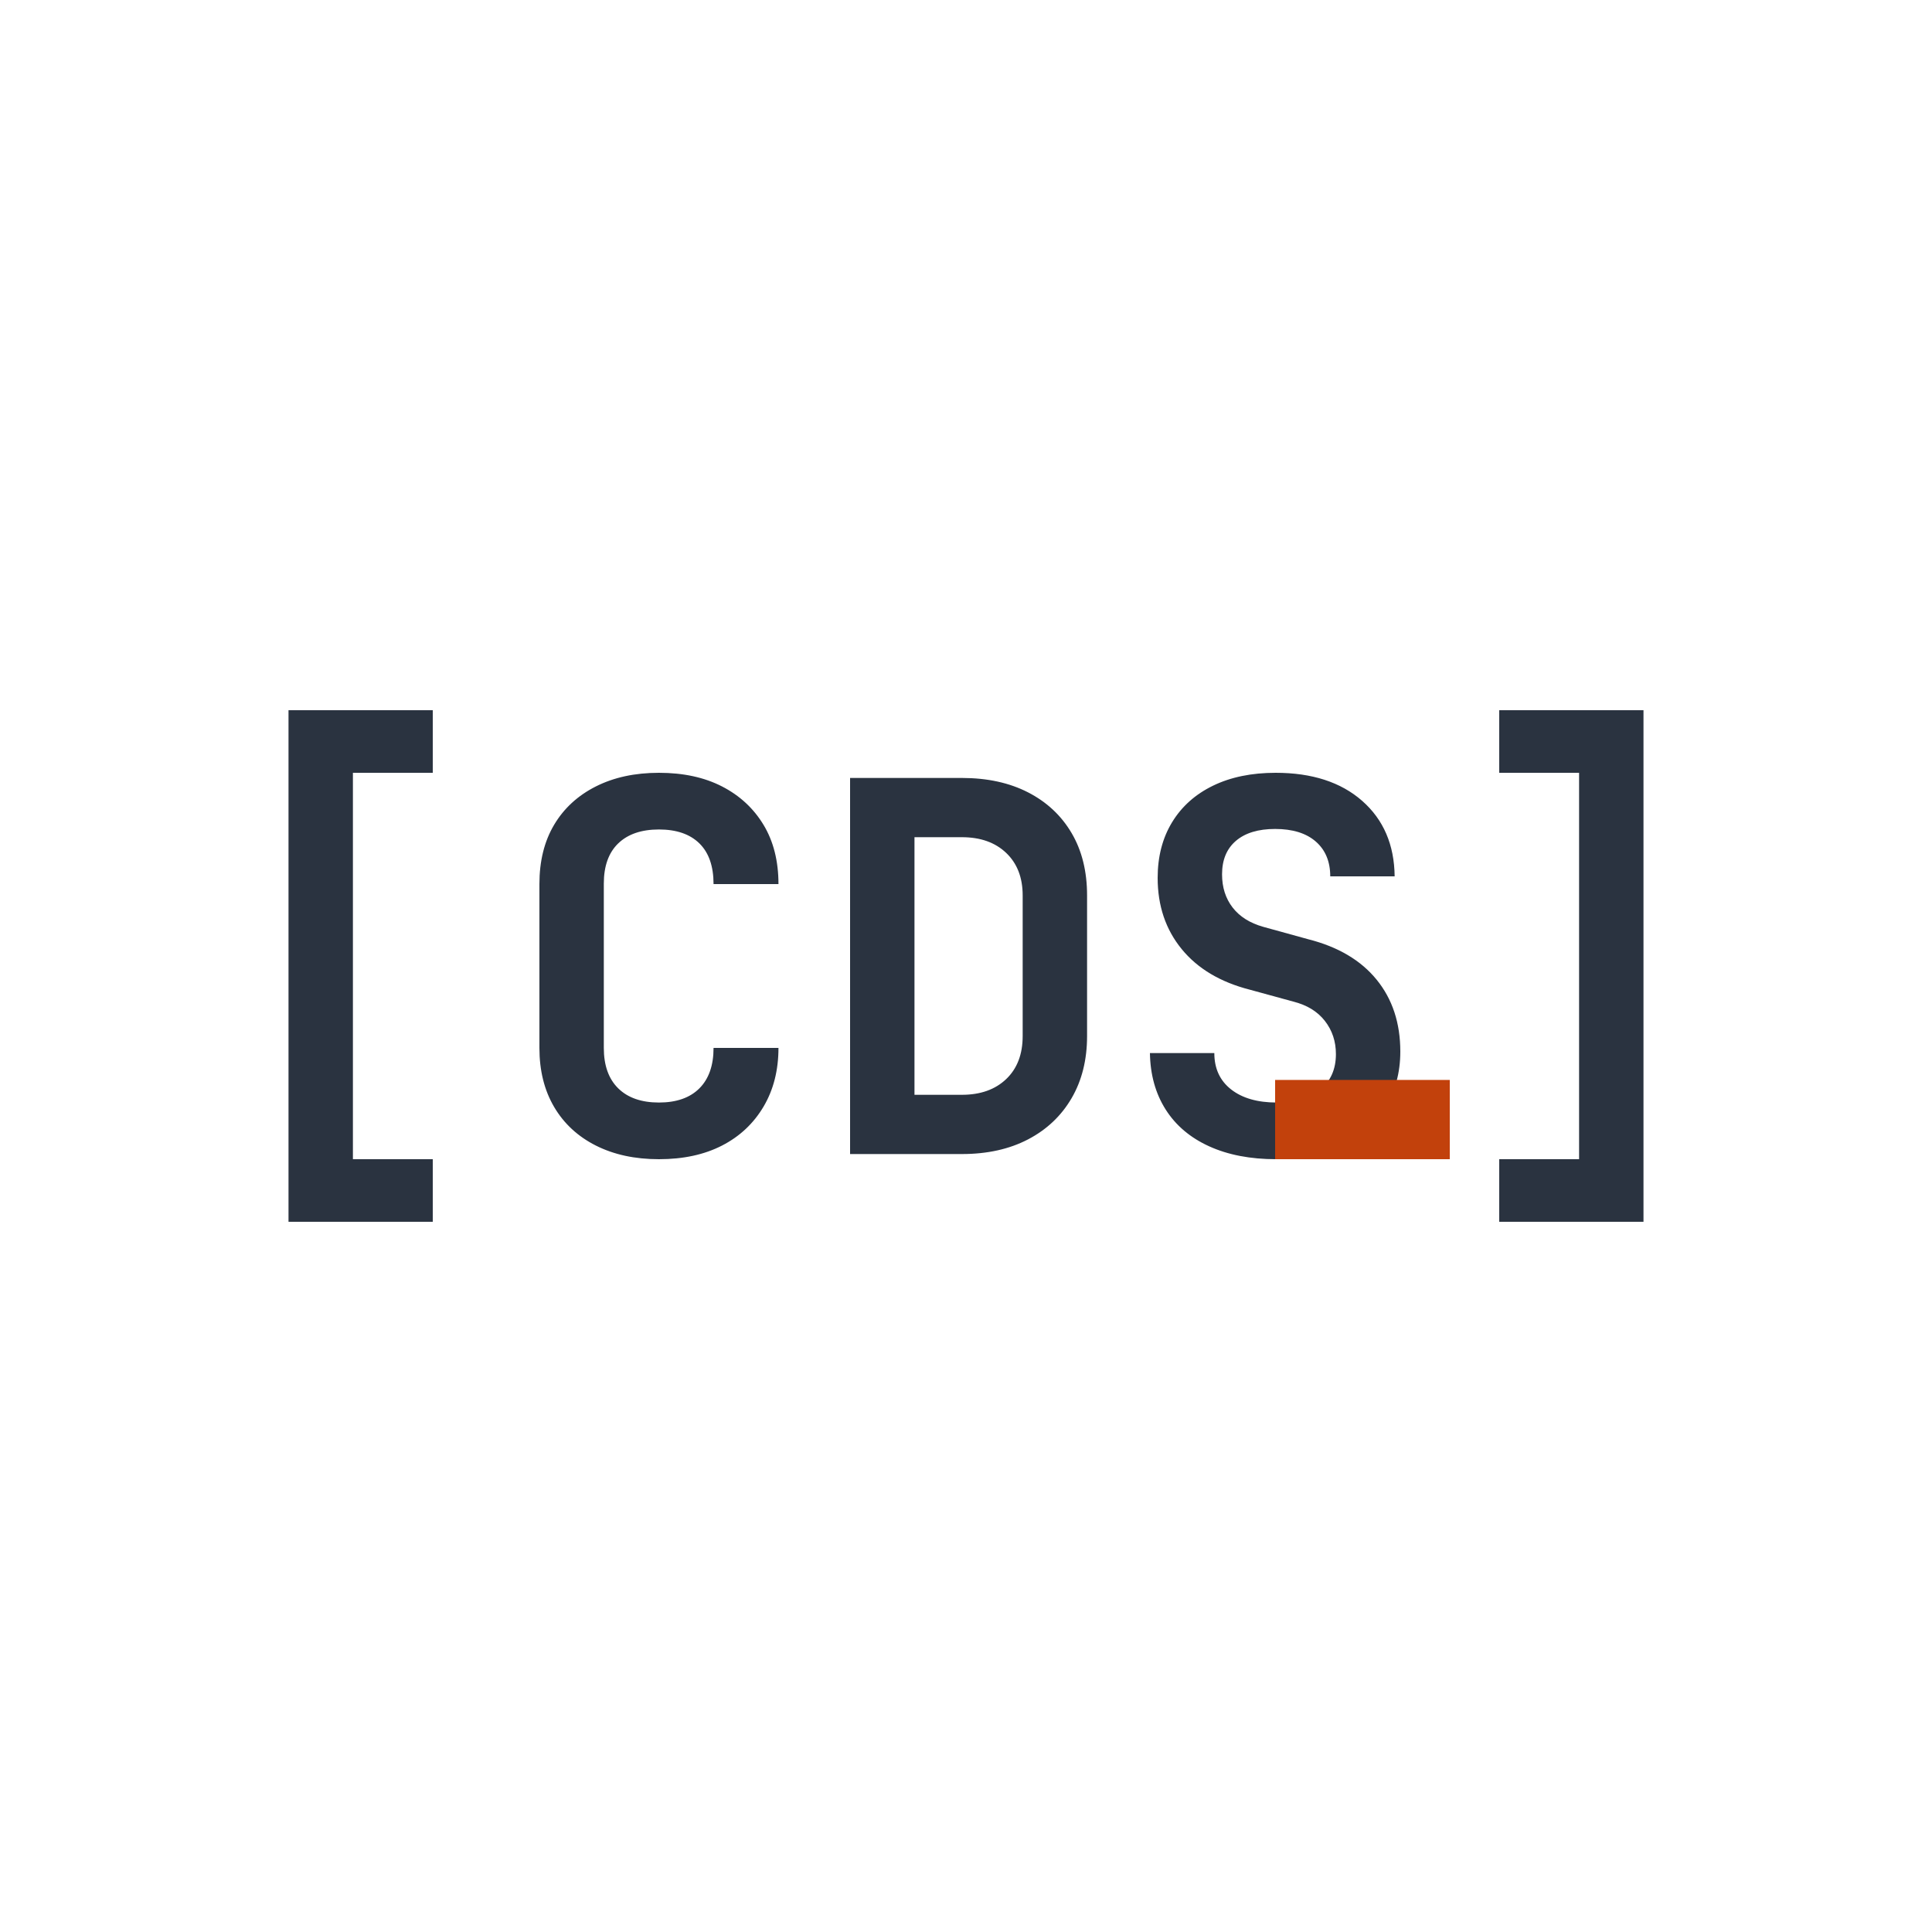
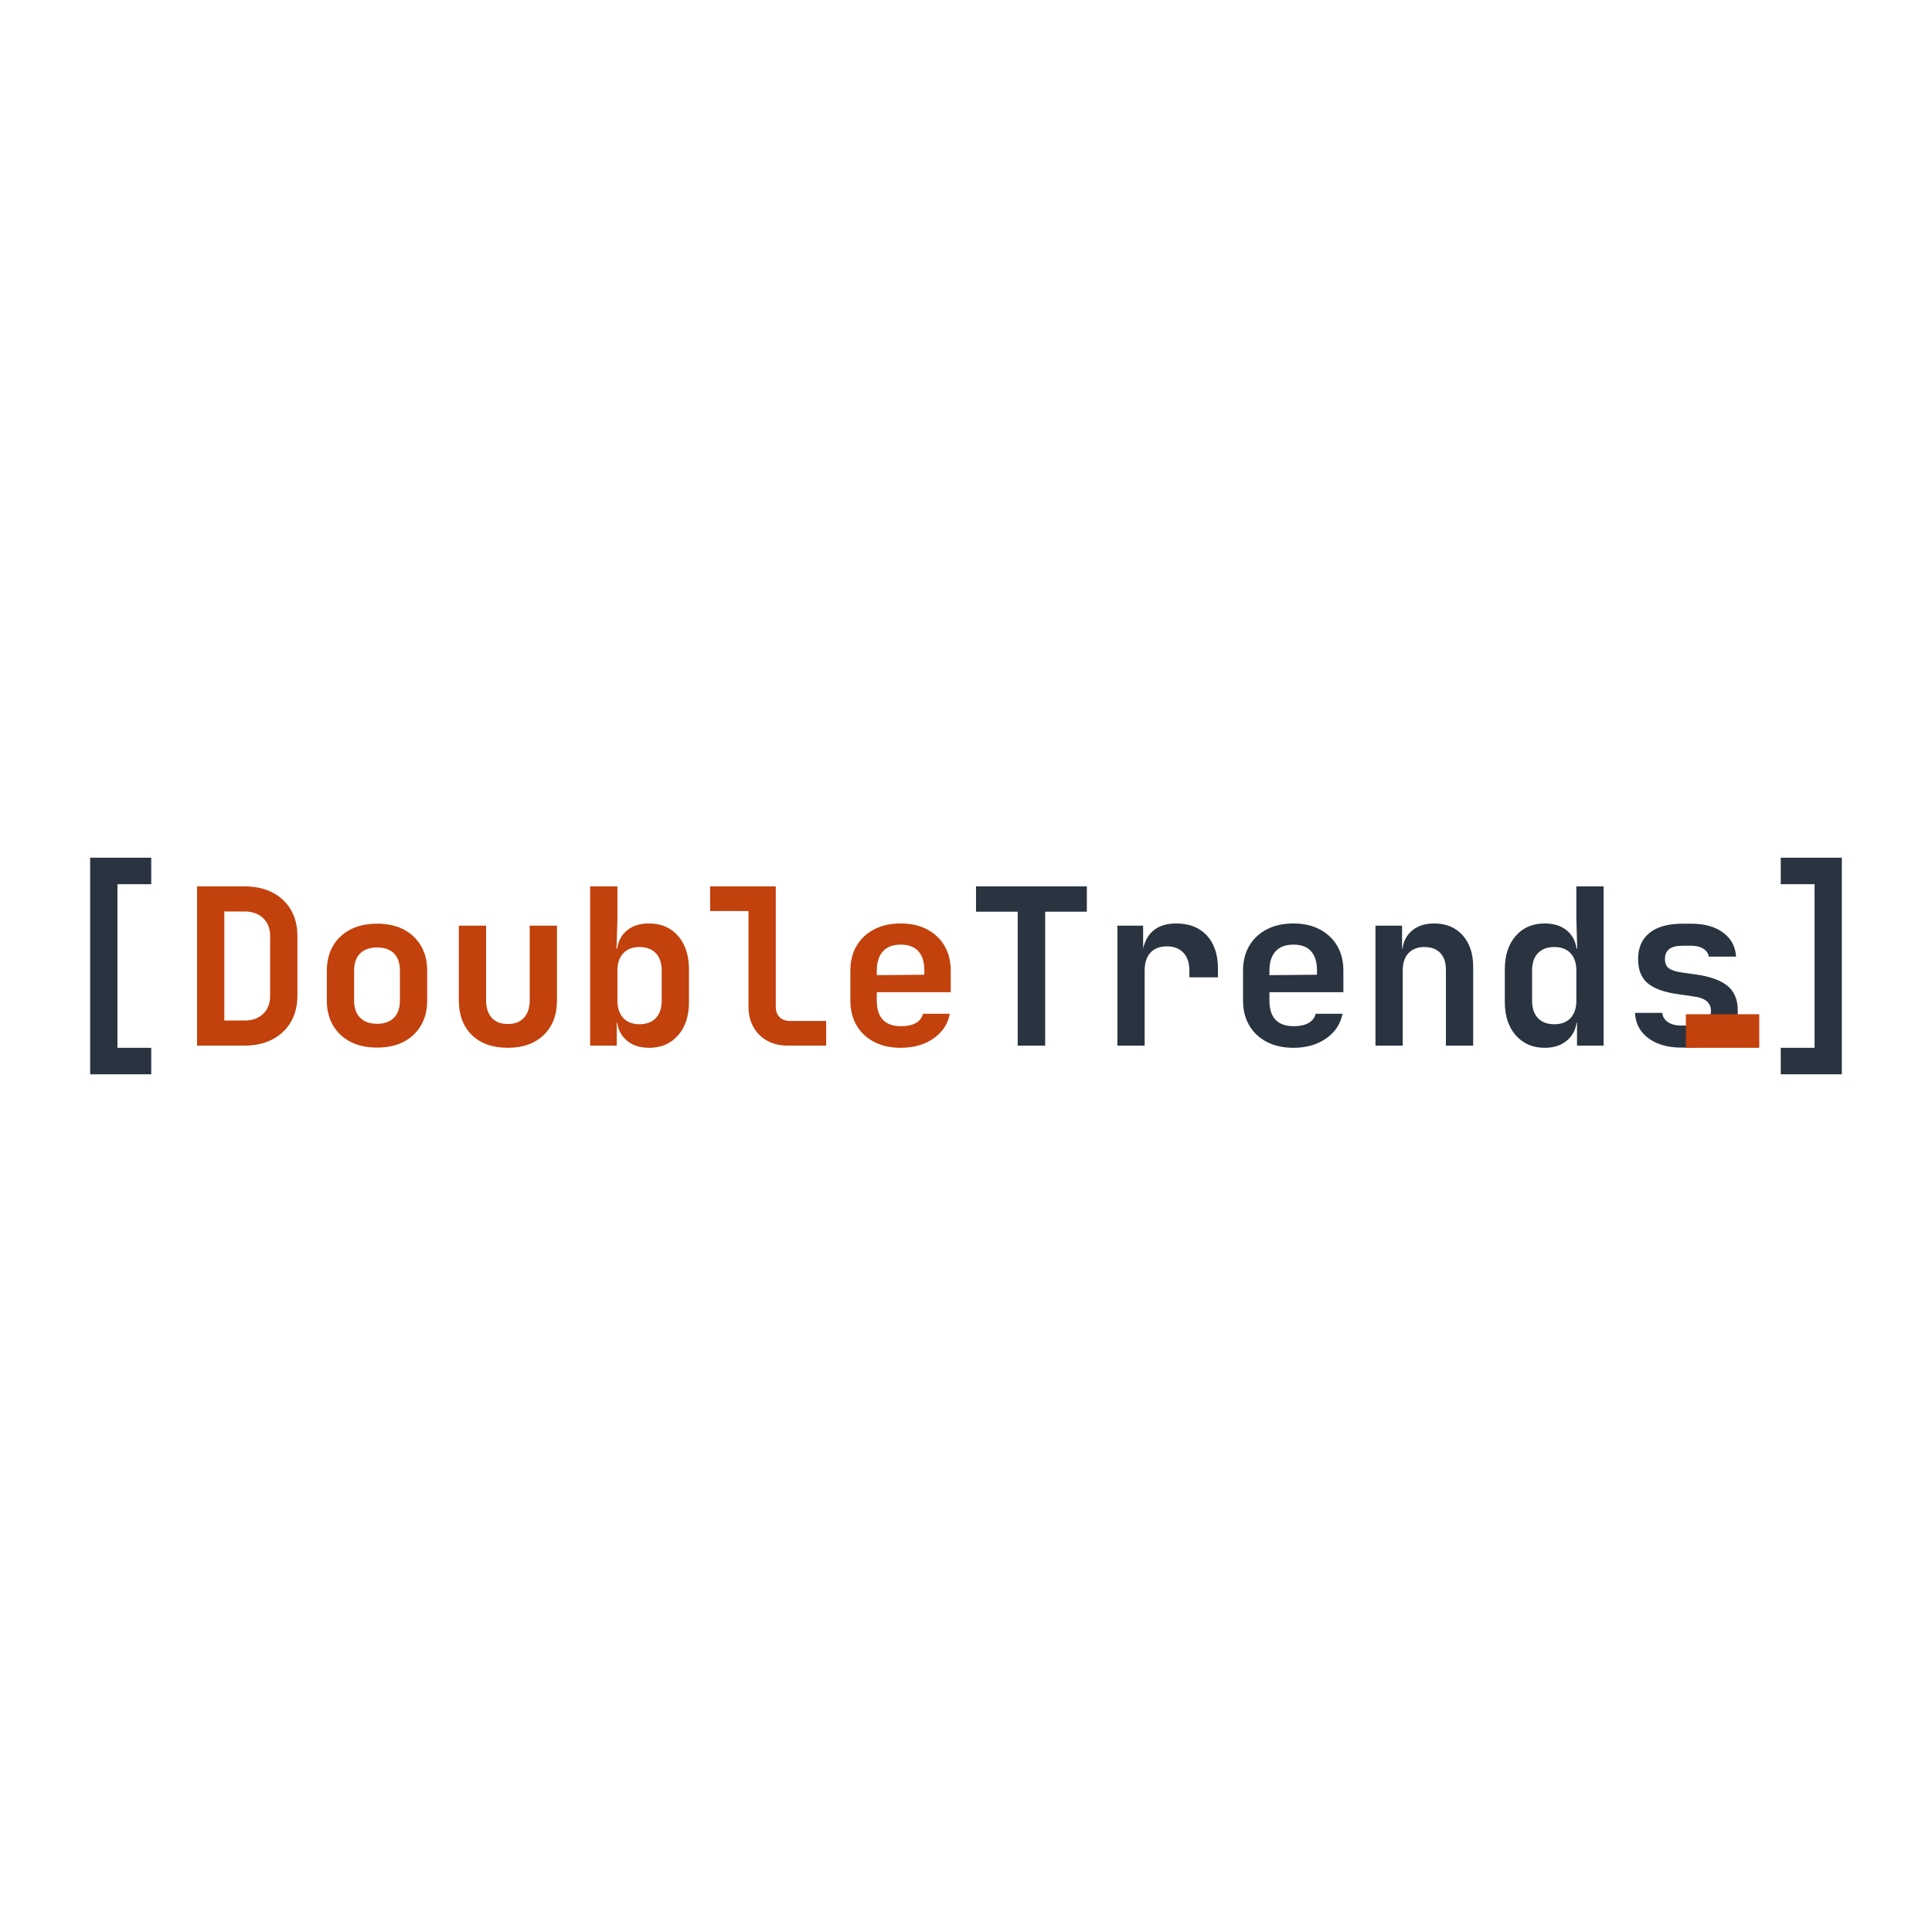
- <svg xmlns="http://www.w3.org/2000/svg" viewBox="0 0 600 600" role="img" aria-label="CDS">
+ <svg xmlns="http://www.w3.org/2000/svg" viewBox="0 0 600 600" role="img" aria-label="DoubleTrends">
  <style>.g{fill:#2A3340}@media(prefers-color-scheme:dark){.g{fill:#FBFAF7}}</style>
+   <path d="M75.896 324.727L61.196 324.727L61.196 275.273L75.896 275.273Q80.910 275.273 84.602 277.170Q88.294 279.067 90.326 282.522Q92.359 285.977 92.359 290.719L92.359 309.213Q92.359 313.888 90.326 317.377Q88.294 320.866 84.602 322.797Q80.910 324.727 75.896 324.727M69.664 283.064L69.664 316.936L75.896 316.936Q79.555 316.936 81.723 314.870Q83.890 312.804 83.890 309.213L83.890 290.719Q83.890 287.196 81.723 285.130Q79.555 283.064 75.896 283.064 M117.086 325.337Q112.344 325.337 108.855 323.542Q105.366 321.746 103.435 318.461Q101.504 315.175 101.504 310.704L101.504 301.490Q101.504 297.019 103.435 293.733Q105.366 290.448 108.855 288.653Q112.344 286.857 117.086 286.857Q121.896 286.857 125.351 288.653Q128.806 290.448 130.737 293.733Q132.667 297.019 132.667 301.423L132.667 310.704Q132.667 315.175 130.737 318.461Q128.806 321.746 125.351 323.542Q121.896 325.337 117.086 325.337M117.086 317.953Q120.473 317.953 122.336 316.090Q124.199 314.227 124.199 310.704L124.199 301.490Q124.199 297.900 122.336 296.071Q120.473 294.242 117.086 294.242Q113.766 294.242 111.869 296.071Q109.973 297.900 109.973 301.490L109.973 310.704Q109.973 314.227 111.869 316.090Q113.766 317.953 117.086 317.953 M157.733 325.405Q150.620 325.405 146.555 321.442Q142.491 317.478 142.491 310.636L142.491 287.467L150.959 287.467L150.959 310.568Q150.959 314.159 152.720 316.090Q154.482 318.020 157.733 318.020Q160.918 318.020 162.713 316.090Q164.508 314.159 164.508 310.568L164.508 287.467L172.976 287.467L172.976 310.636Q172.976 317.478 168.844 321.442Q164.711 325.405 157.733 325.405 M201.565 325.405Q196.958 325.405 194.249 322.763Q192.148 320.798 191.674 317.614L191.539 317.614L191.539 324.727L183.274 324.727L183.274 275.273L191.742 275.273L191.742 285.706L191.471 294.580L191.674 294.580Q192.148 291.396 194.249 289.364Q196.958 286.790 201.565 286.790Q207.188 286.790 210.575 290.651Q213.963 294.513 213.963 301.084L213.963 311.178Q213.963 317.682 210.575 321.543Q207.188 325.405 201.565 325.405M198.584 318.088Q201.836 318.088 203.665 316.191Q205.494 314.294 205.494 310.772L205.494 301.423Q205.494 297.900 203.665 296.003Q201.836 294.106 198.584 294.106Q195.400 294.106 193.571 296.037Q191.742 297.968 191.742 301.423L191.742 310.772Q191.742 314.227 193.571 316.157Q195.400 318.088 198.584 318.088 M256.575 324.727L244.719 324.727Q241.061 324.727 238.317 323.237Q235.574 321.746 234.015 319.003Q232.457 316.259 232.457 312.668L232.457 282.928L220.534 282.928L220.534 275.273L240.926 275.273L240.926 312.668Q240.926 314.701 242.111 315.886Q243.297 317.072 245.329 317.072L256.575 317.072 M279.744 325.405Q275.002 325.405 271.479 323.576Q267.956 321.746 266.025 318.461Q264.095 315.175 264.095 310.772L264.095 301.423Q264.095 297.019 266.025 293.733Q267.956 290.448 271.479 288.619Q275.002 286.790 279.744 286.790Q284.418 286.790 287.907 288.619Q291.396 290.448 293.327 293.733Q295.258 297.019 295.258 301.423L295.258 308.130L272.292 308.130L272.292 310.772Q272.292 314.701 274.189 316.699Q276.086 318.698 279.812 318.698Q282.657 318.698 284.418 317.716Q286.180 316.733 286.654 314.836L294.987 314.836Q294.038 319.646 289.872 322.526Q285.706 325.405 279.744 325.405M272.292 302.845L287.061 302.710L287.061 301.355Q287.061 297.493 285.231 295.427Q283.402 293.361 279.744 293.361Q276.086 293.361 274.189 295.461Q272.292 297.561 272.292 301.423" fill="#C2410C" />
  <g class="g">
-     <path d="M204.640 360Q193.440 360 185.040 355.760Q176.640 351.520 172.080 343.760Q167.520 336 167.520 325.440L167.520 274.560Q167.520 263.840 172.080 256.160Q176.640 248.480 185.040 244.240Q193.440 240 204.640 240Q216 240 224.240 244.240Q232.480 248.480 237.120 256.160Q241.760 263.840 241.760 274.560L221.600 274.560Q221.600 266.240 217.200 261.920Q212.800 257.600 204.640 257.600Q196.480 257.600 192 261.920Q187.520 266.240 187.520 274.400L187.520 325.440Q187.520 333.600 192 338Q196.480 342.400 204.640 342.400Q212.800 342.400 217.200 338Q221.600 333.600 221.600 325.440L241.760 325.440Q241.760 335.840 237.120 343.680Q232.480 351.520 224.240 355.760Q216 360 204.640 360 M298.720 358.400L264 358.400L264 241.600L298.720 241.600Q310.560 241.600 319.280 246.080Q328 250.560 332.800 258.720Q337.600 266.880 337.600 278.080L337.600 321.760Q337.600 332.800 332.800 341.040Q328 349.280 319.280 353.840Q310.560 358.400 298.720 358.400M284 260L284 340L298.720 340Q307.360 340 312.480 335.120Q317.600 330.240 317.600 321.760L317.600 278.080Q317.600 269.760 312.480 264.880Q307.360 260 298.720 260 M396.320 360Q384.320 360 375.520 356Q366.720 352 362 344.560Q357.280 337.120 357.120 327.040L377.120 327.040Q377.120 334.240 382.320 338.320Q387.520 342.400 396.480 342.400Q405.120 342.400 410 338.400Q414.880 334.400 414.880 327.360Q414.880 321.440 411.440 317.040Q408 312.640 401.600 311.040L388.160 307.360Q374.400 303.840 366.960 294.720Q359.520 285.600 359.520 272.640Q359.520 262.720 364 255.360Q368.480 248 376.720 244Q384.960 240 396.160 240Q413.120 240 423.040 248.720Q432.960 257.440 433.120 272.160L413.120 272.160Q413.120 265.280 408.640 261.360Q404.160 257.440 396 257.440Q388.160 257.440 383.840 261.120Q379.520 264.800 379.520 271.520Q379.520 277.600 382.800 281.840Q386.080 286.080 392.320 287.840L406.240 291.680Q420.160 295.200 427.520 304.240Q434.880 313.280 434.880 326.560Q434.880 336.480 430.080 344.080Q425.280 351.680 416.640 355.840Q408 360 396.320 360" />
-     <g transform="translate(0 -17.7465) scale(1 1.05634)">
-       <path d="M134.400 376L89.600 376L89.600 225.600L134.400 225.600L134.400 244L109.600 244L109.600 357.600L134.400 357.600 M510.400 376L465.600 376L465.600 357.600L490.400 357.600L490.400 244L465.600 244L465.600 225.600L510.400 225.600" />
+     <path d="M324.592 324.727L316.056 324.727L316.056 283.131L303.116 283.131L303.116 275.273L337.531 275.273L337.531 283.131L324.592 283.131 M355.484 324.727L347.016 324.727L347.016 287.467L355.010 287.467L355.010 294.580Q355.687 291.667 357.313 289.838Q360.023 286.790 365.307 286.790Q371.336 286.790 374.792 290.516Q378.247 294.242 378.247 300.813L378.247 303.523L369.372 303.523L369.372 301.423Q369.372 297.832 367.509 295.867Q365.646 293.903 362.394 293.903Q359.074 293.903 357.279 295.867Q355.484 297.832 355.484 301.423 M401.687 325.405Q396.944 325.405 393.422 323.576Q389.899 321.746 387.968 318.461Q386.037 315.175 386.037 310.772L386.037 301.423Q386.037 297.019 387.968 293.733Q389.899 290.448 393.422 288.619Q396.944 286.790 401.687 286.790Q406.361 286.790 409.850 288.619Q413.339 290.448 415.270 293.733Q417.200 297.019 417.200 301.423L417.200 308.130L394.235 308.130L394.235 310.772Q394.235 314.701 396.132 316.699Q398.028 318.698 401.754 318.698Q404.600 318.698 406.361 317.716Q408.123 316.733 408.597 314.836L416.930 314.836Q415.981 319.646 411.815 322.526Q407.648 325.405 401.687 325.405M394.235 302.845L409.003 302.710L409.003 301.355Q409.003 297.493 407.174 295.427Q405.345 293.361 401.687 293.361Q398.028 293.361 396.132 295.461Q394.235 297.561 394.235 301.423 M435.627 324.727L427.159 324.727L427.159 287.467L435.424 287.467L435.424 294.580L435.560 294.580Q436.034 291.329 438.134 289.364Q440.776 286.790 445.451 286.790Q450.938 286.790 454.224 290.448Q457.509 294.106 457.509 300.271L457.509 324.727L449.041 324.727L449.041 301.152Q449.041 297.764 447.280 295.935Q445.518 294.106 442.334 294.106Q439.218 294.106 437.423 296.003Q435.627 297.900 435.627 301.423 M479.730 325.405Q474.175 325.405 470.754 321.543Q467.333 317.682 467.333 311.178L467.333 301.084Q467.333 294.513 470.720 290.651Q474.107 286.790 479.730 286.790Q484.337 286.790 487.047 289.364Q489.147 291.396 489.621 294.580L489.824 294.580L489.553 285.706L489.553 275.273L498.021 275.273L498.021 324.727L489.756 324.727L489.756 317.614L489.621 317.614Q489.147 320.798 487.047 322.763Q484.337 325.405 479.730 325.405M482.711 318.088Q485.963 318.088 487.758 316.157Q489.553 314.227 489.553 310.772L489.553 301.423Q489.553 297.968 487.758 296.037Q485.963 294.106 482.711 294.106Q479.459 294.106 477.630 296.003Q475.801 297.900 475.801 301.423L475.801 310.772Q475.801 314.294 477.630 316.191Q479.459 318.088 482.711 318.088 M525.120 325.337L522.139 325.337Q517.871 325.337 514.687 323.982Q511.503 322.627 509.708 320.222Q507.912 317.817 507.777 314.565L516.245 314.565Q516.381 316.327 517.973 317.411Q519.565 318.495 522.139 318.495L525.120 318.495Q528.236 318.495 529.794 317.275Q531.352 316.056 531.352 313.956Q531.352 311.991 529.964 310.873Q528.575 309.755 525.662 309.417L521.055 308.739Q514.687 307.859 511.706 305.352Q508.725 302.845 508.725 297.832Q508.725 292.616 512.248 289.736Q515.771 286.857 522.613 286.857L525.188 286.857Q531.420 286.857 535.146 289.635Q538.872 292.412 539.143 297.087L530.675 297.087Q530.472 295.597 529.015 294.648Q527.559 293.700 525.188 293.700L522.613 293.700Q519.700 293.700 518.379 294.750Q517.058 295.800 517.058 297.832Q517.058 299.729 518.210 300.644Q519.361 301.558 521.936 301.965L526.746 302.642Q533.385 303.591 536.535 306.199Q539.685 308.807 539.685 313.888Q539.685 319.308 535.993 322.322Q532.301 325.337 525.120 325.337" />
+     <g transform="translate(0 -17.2592) scale(1 1.05634)">
+       <path d="M46.969 332.179L28 332.179L28 268.498L46.969 268.498L46.969 276.289L36.468 276.289L36.468 324.389L46.969 324.389 M572 332.179L553.031 332.179L553.031 324.389L563.532 324.389L563.532 276.289L553.031 276.289L553.031 268.498L572 268.498" />
    </g>
  </g>
-   <rect x="396.000" y="335.385" width="54.240" height="24.615" fill="#C2410C" />
+   <rect x="523.562" y="314.982" width="22.797" height="10.422" fill="#C2410C" />
</svg>
